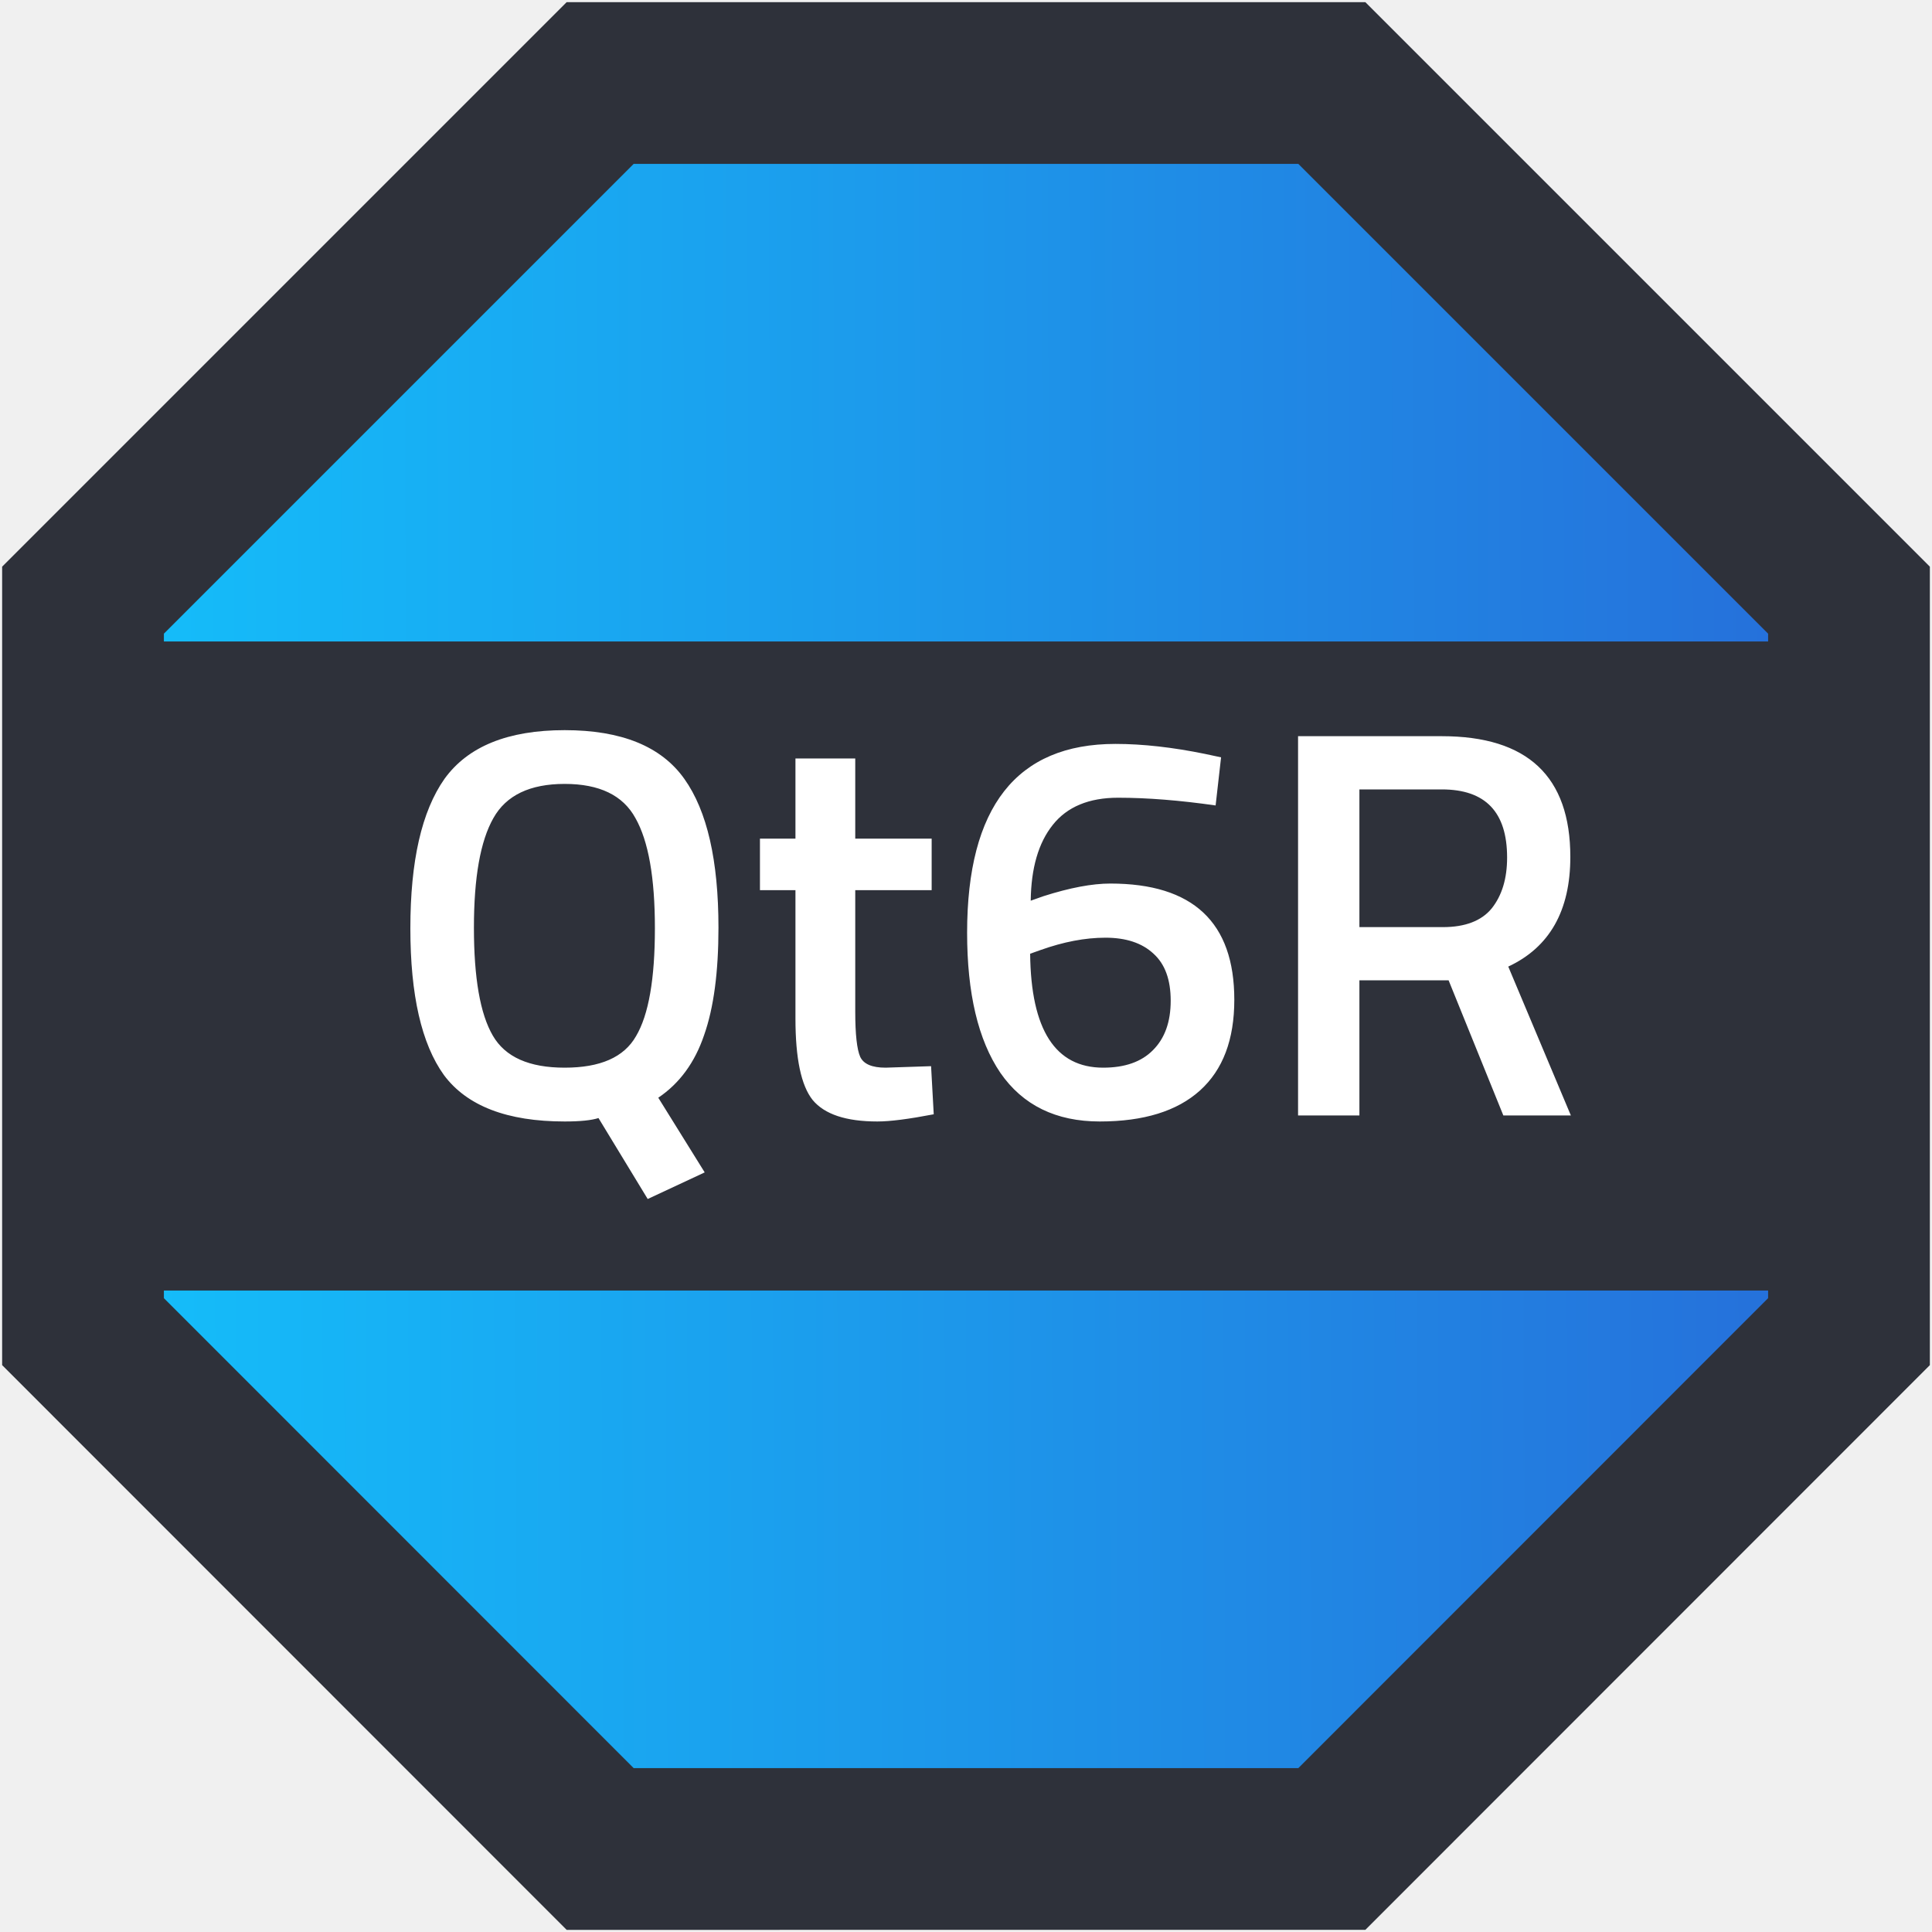
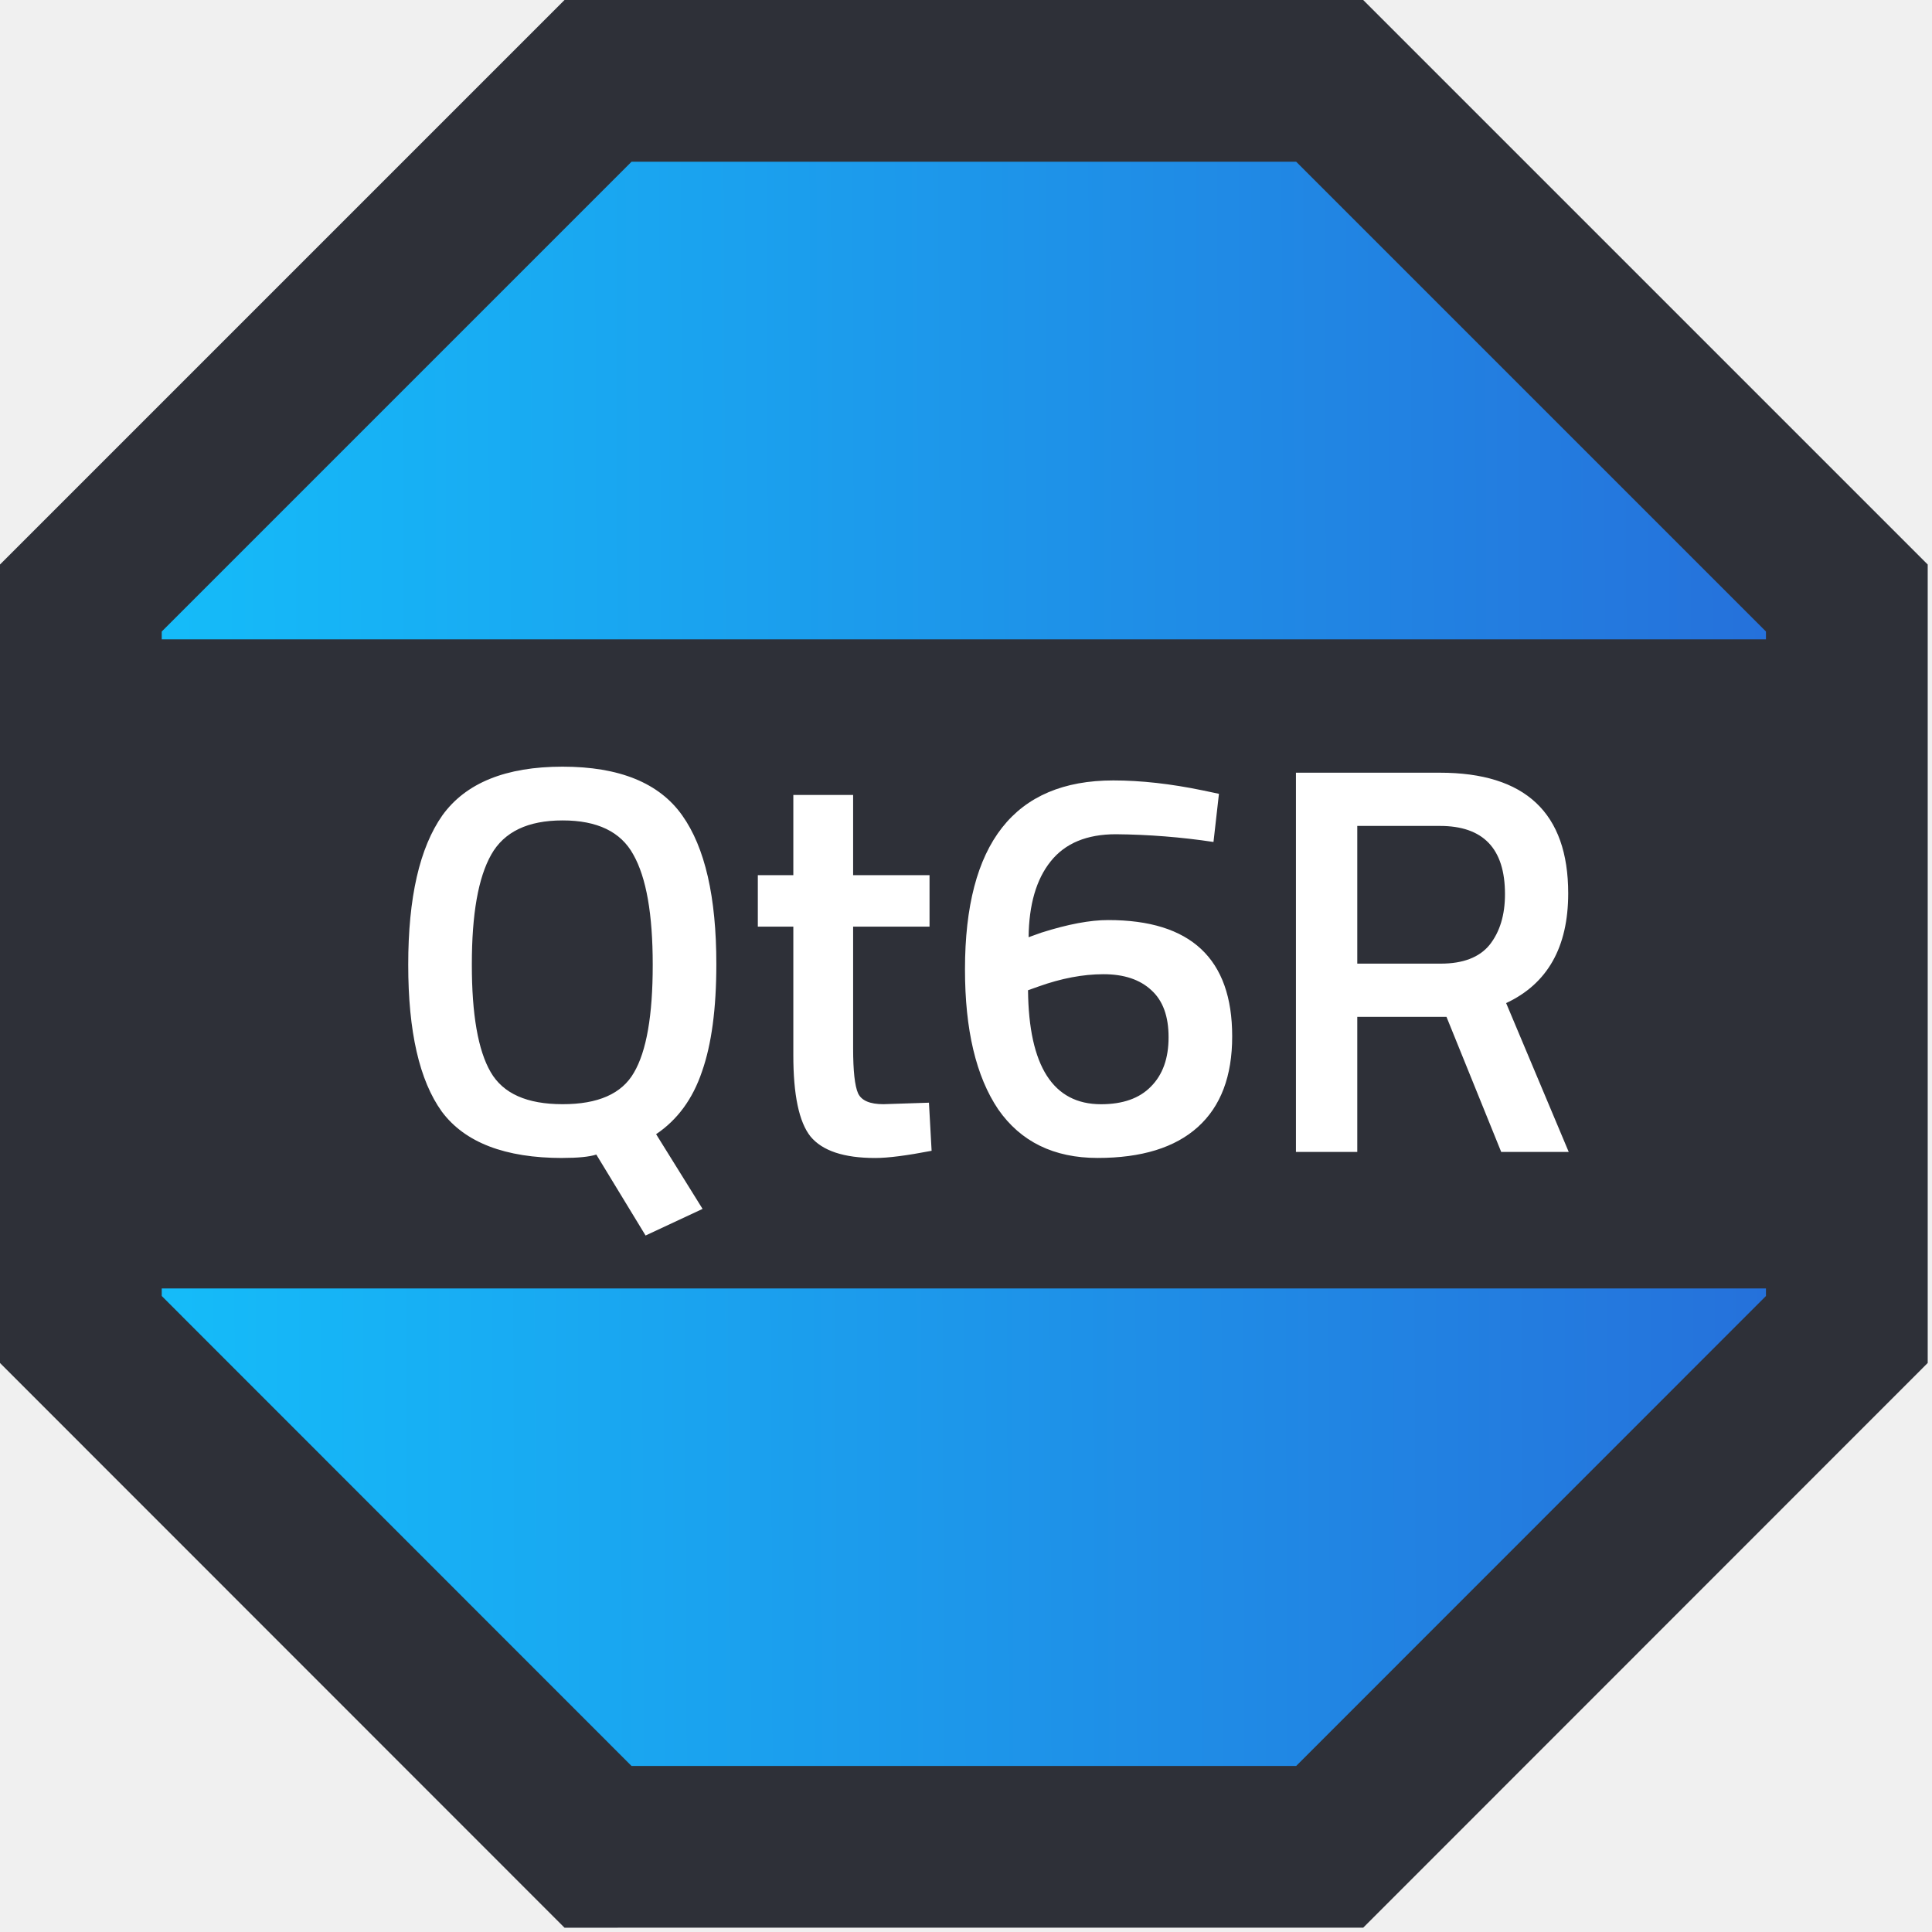
- <svg xmlns="http://www.w3.org/2000/svg" width="40px" height="40px" viewBox="0 0 40 40" version="1.1">
+ <svg xmlns="http://www.w3.org/2000/svg" width="40" height="40" viewBox="0 0 40 40">
  <defs>
-     <linearGradient id="linear0" gradientUnits="userSpaceOnUse" x1="26.449" y1="301.432" x2="462.003" y2="119.092" gradientTransform="matrix(1,0,0,1,0.000000000000014211,-0.000000000000014211)">
-       <stop offset="0" style="stop-color:rgb(7.451%,76.471%,98.824%);stop-opacity:1;" />
-       <stop offset="1" style="stop-color:rgb(15.294%,41.569%,84.706%);stop-opacity:1;" />
+     <linearGradient id="a" x1="26.449" x2="462.003" y1="301.432" y2="119.092" gradientUnits="userSpaceOnUse">
+       <stop offset="0" style="stop-color:#13c3fc;stop-opacity:1" />
+       <stop offset="1" style="stop-color:#276ad8;stop-opacity:1" />
    </linearGradient>
  </defs>
-   <g id="surface1">
-     <path style="fill-rule:nonzero;fill:url(#linear0);stroke-width:40;stroke-linecap:butt;stroke-linejoin:miter;stroke:rgb(18.039%,19.216%,22.745%);stroke-opacity:1;stroke-miterlimit:4;" d="M 482.236 213.413 L 413.04 380.553 L 245.872 449.797 L 78.757 380.54 L 9.532 213.415 L 78.746 46.318 L 245.913 -22.925 L 413.01 46.289 Z M 482.236 213.413 " transform="matrix(0.0773475,0.0320384,-0.0320384,0.0773475,7.818966,-4.386721)" />
-     <path style=" stroke:none;fill-rule:nonzero;fill:rgb(18.039%,19.216%,22.745%);fill-opacity:1;" d="M 0.078 13.281 L 39.922 13.281 L 39.922 26.719 L 0.078 26.719 Z M 0.078 13.281 " />
-     <path style=" stroke:none;fill-rule:nonzero;fill:rgb(100%,100%,100%);fill-opacity:1;" d="M 11.691 23.219 C 10.5 23.219 9.668 22.898 9.191 22.258 C 8.727 21.613 8.496 20.602 8.496 19.219 C 8.496 17.828 8.73 16.797 9.203 16.125 C 9.688 15.453 10.516 15.117 11.691 15.117 C 12.867 15.117 13.691 15.453 14.168 16.125 C 14.641 16.789 14.875 17.816 14.875 19.207 C 14.875 20.125 14.777 20.867 14.578 21.43 C 14.387 21.996 14.07 22.43 13.629 22.727 L 14.59 24.273 L 13.41 24.824 L 12.391 23.148 C 12.246 23.195 12.012 23.219 11.691 23.219 M 10.203 21.441 C 10.461 21.887 10.957 22.105 11.691 22.105 C 12.426 22.105 12.918 21.891 13.168 21.453 C 13.43 21.012 13.559 20.266 13.559 19.219 C 13.559 18.172 13.426 17.414 13.156 16.938 C 12.898 16.465 12.41 16.23 11.691 16.23 C 10.973 16.23 10.48 16.465 10.215 16.938 C 9.945 17.414 9.812 18.168 9.812 19.207 C 9.812 20.246 9.941 20.992 10.203 21.441 M 19.289 18.43 L 17.707 18.43 L 17.707 20.949 C 17.707 21.414 17.742 21.727 17.809 21.879 C 17.879 22.031 18.055 22.105 18.336 22.105 L 19.277 22.074 L 19.332 23.07 C 18.82 23.168 18.434 23.219 18.164 23.219 C 17.516 23.219 17.07 23.07 16.824 22.773 C 16.586 22.473 16.469 21.914 16.469 21.086 L 16.469 18.43 L 15.734 18.43 L 15.734 17.363 L 16.469 17.363 L 16.469 15.703 L 17.707 15.703 L 17.707 17.363 L 19.289 17.363 Z M 25.168 16.676 C 24.426 16.57 23.754 16.516 23.148 16.516 C 22.547 16.516 22.094 16.703 21.797 17.078 C 21.5 17.449 21.348 17.973 21.34 18.648 L 21.602 18.555 C 22.152 18.379 22.613 18.293 22.988 18.293 C 24.699 18.293 25.555 19.094 25.555 20.699 C 25.555 21.523 25.32 22.148 24.844 22.578 C 24.371 23.004 23.68 23.219 22.77 23.219 C 21.863 23.219 21.176 22.883 20.711 22.211 C 20.25 21.531 20.023 20.562 20.023 19.312 C 20.023 16.707 21.047 15.402 23.094 15.402 C 23.664 15.402 24.285 15.473 24.949 15.609 L 25.281 15.68 Z M 21.547 19.668 L 21.328 19.746 C 21.344 21.32 21.848 22.105 22.84 22.105 C 23.289 22.105 23.633 21.984 23.871 21.742 C 24.117 21.496 24.238 21.156 24.238 20.719 C 24.238 20.285 24.121 19.961 23.883 19.746 C 23.645 19.523 23.312 19.414 22.887 19.414 C 22.465 19.414 22.02 19.5 21.547 19.668 M 28.145 20.297 L 28.145 23.094 L 26.875 23.094 L 26.875 15.242 L 29.852 15.242 C 31.625 15.242 32.512 16.074 32.512 17.742 C 32.512 18.855 32.082 19.613 31.227 20.012 L 32.523 23.094 L 31.125 23.094 L 29.992 20.297 Z M 31.203 17.754 C 31.203 16.812 30.754 16.344 29.852 16.344 L 28.145 16.344 L 28.145 19.195 L 29.875 19.195 C 30.332 19.195 30.672 19.066 30.883 18.809 C 31.098 18.539 31.203 18.188 31.203 17.754 " />
-   </g>
+   <path d="m482.236 213.413-69.196 167.14-167.168 69.244L78.757 380.54 9.532 213.415 78.746 46.318l167.167-69.243L413.01 46.289Zm0 0" style="fill:url(#a);fill-rule:nonzero;stroke:#2e3038;stroke-width:40;stroke-linecap:butt;stroke-linejoin:miter;stroke-miterlimit:4;stroke-opacity:1" transform="rotate(22.5 15.026 17.327)scale(.08372)" />
+   <path d="M.078 13.281h39.844V26.72H.078Zm0 0" style="fill:#2e3038;fill-opacity:1;fill-rule:nonzero;stroke:none" transform="translate(-.044 -.044)" />
+   <path d="M11.691 24.019q-1.785 0-2.5-.961-.696-.966-.695-3.04-.001-2.085.707-3.093.727-1.008 2.488-1.008 1.763 0 2.477 1.008.708.996.707 3.082 0 1.378-.297 2.222-.287.851-.95 1.297l.962 1.547-1.18.551-1.02-1.676q-.217.07-.699.07m-1.488-1.777c.258.446.754.664 1.488.664q1.102.002 1.477-.652.391-.663.39-2.234c0-1.047-.132-1.805-.402-2.282q-.387-.708-1.465-.707-1.077 0-1.476.707c-.27.477-.402 1.23-.402 2.27q-.002 1.56.39 2.234m9.086-3.012h-1.582v2.52q0 .699.102.93.105.227.527.226l.941-.031.055.996c-.512.098-.898.149-1.168.149q-.972 0-1.34-.446-.356-.448-.355-1.687v-2.657h-.735v-1.066h.735v-1.66h1.238v1.66h1.582zm5.879-1.753a14.5 14.5 0 0 0-2.02-.16q-.904 0-1.351.562-.446.556-.457 1.57l.262-.094q.824-.262 1.386-.261 2.567-.001 2.567 2.406.002 1.236-.711 1.879-.71.64-2.074.64-1.36 0-2.06-1.007-.688-1.022-.687-2.899 0-3.909 3.07-3.91.858 0 1.856.207l.332.07zm-3.621 2.992-.219.078q.024 2.36 1.512 2.36.675 0 1.031-.364.368-.368.367-1.023.001-.65-.355-.973-.357-.333-.996-.332-.632.001-1.34.254m6.598.629v2.797h-1.27v-7.852h2.977q2.66-.001 2.66 2.5-.001 1.67-1.285 2.27l1.296 3.082h-1.398l-1.133-2.797zm3.058-2.543q0-1.412-1.351-1.41h-1.707v2.851h1.73c.457 0 .797-.129 1.008-.387q.321-.404.32-1.054" style="fill:#fff;fill-opacity:1;fill-rule:nonzero;stroke:none" transform="translate(-.044 -.044)" />
</svg>
